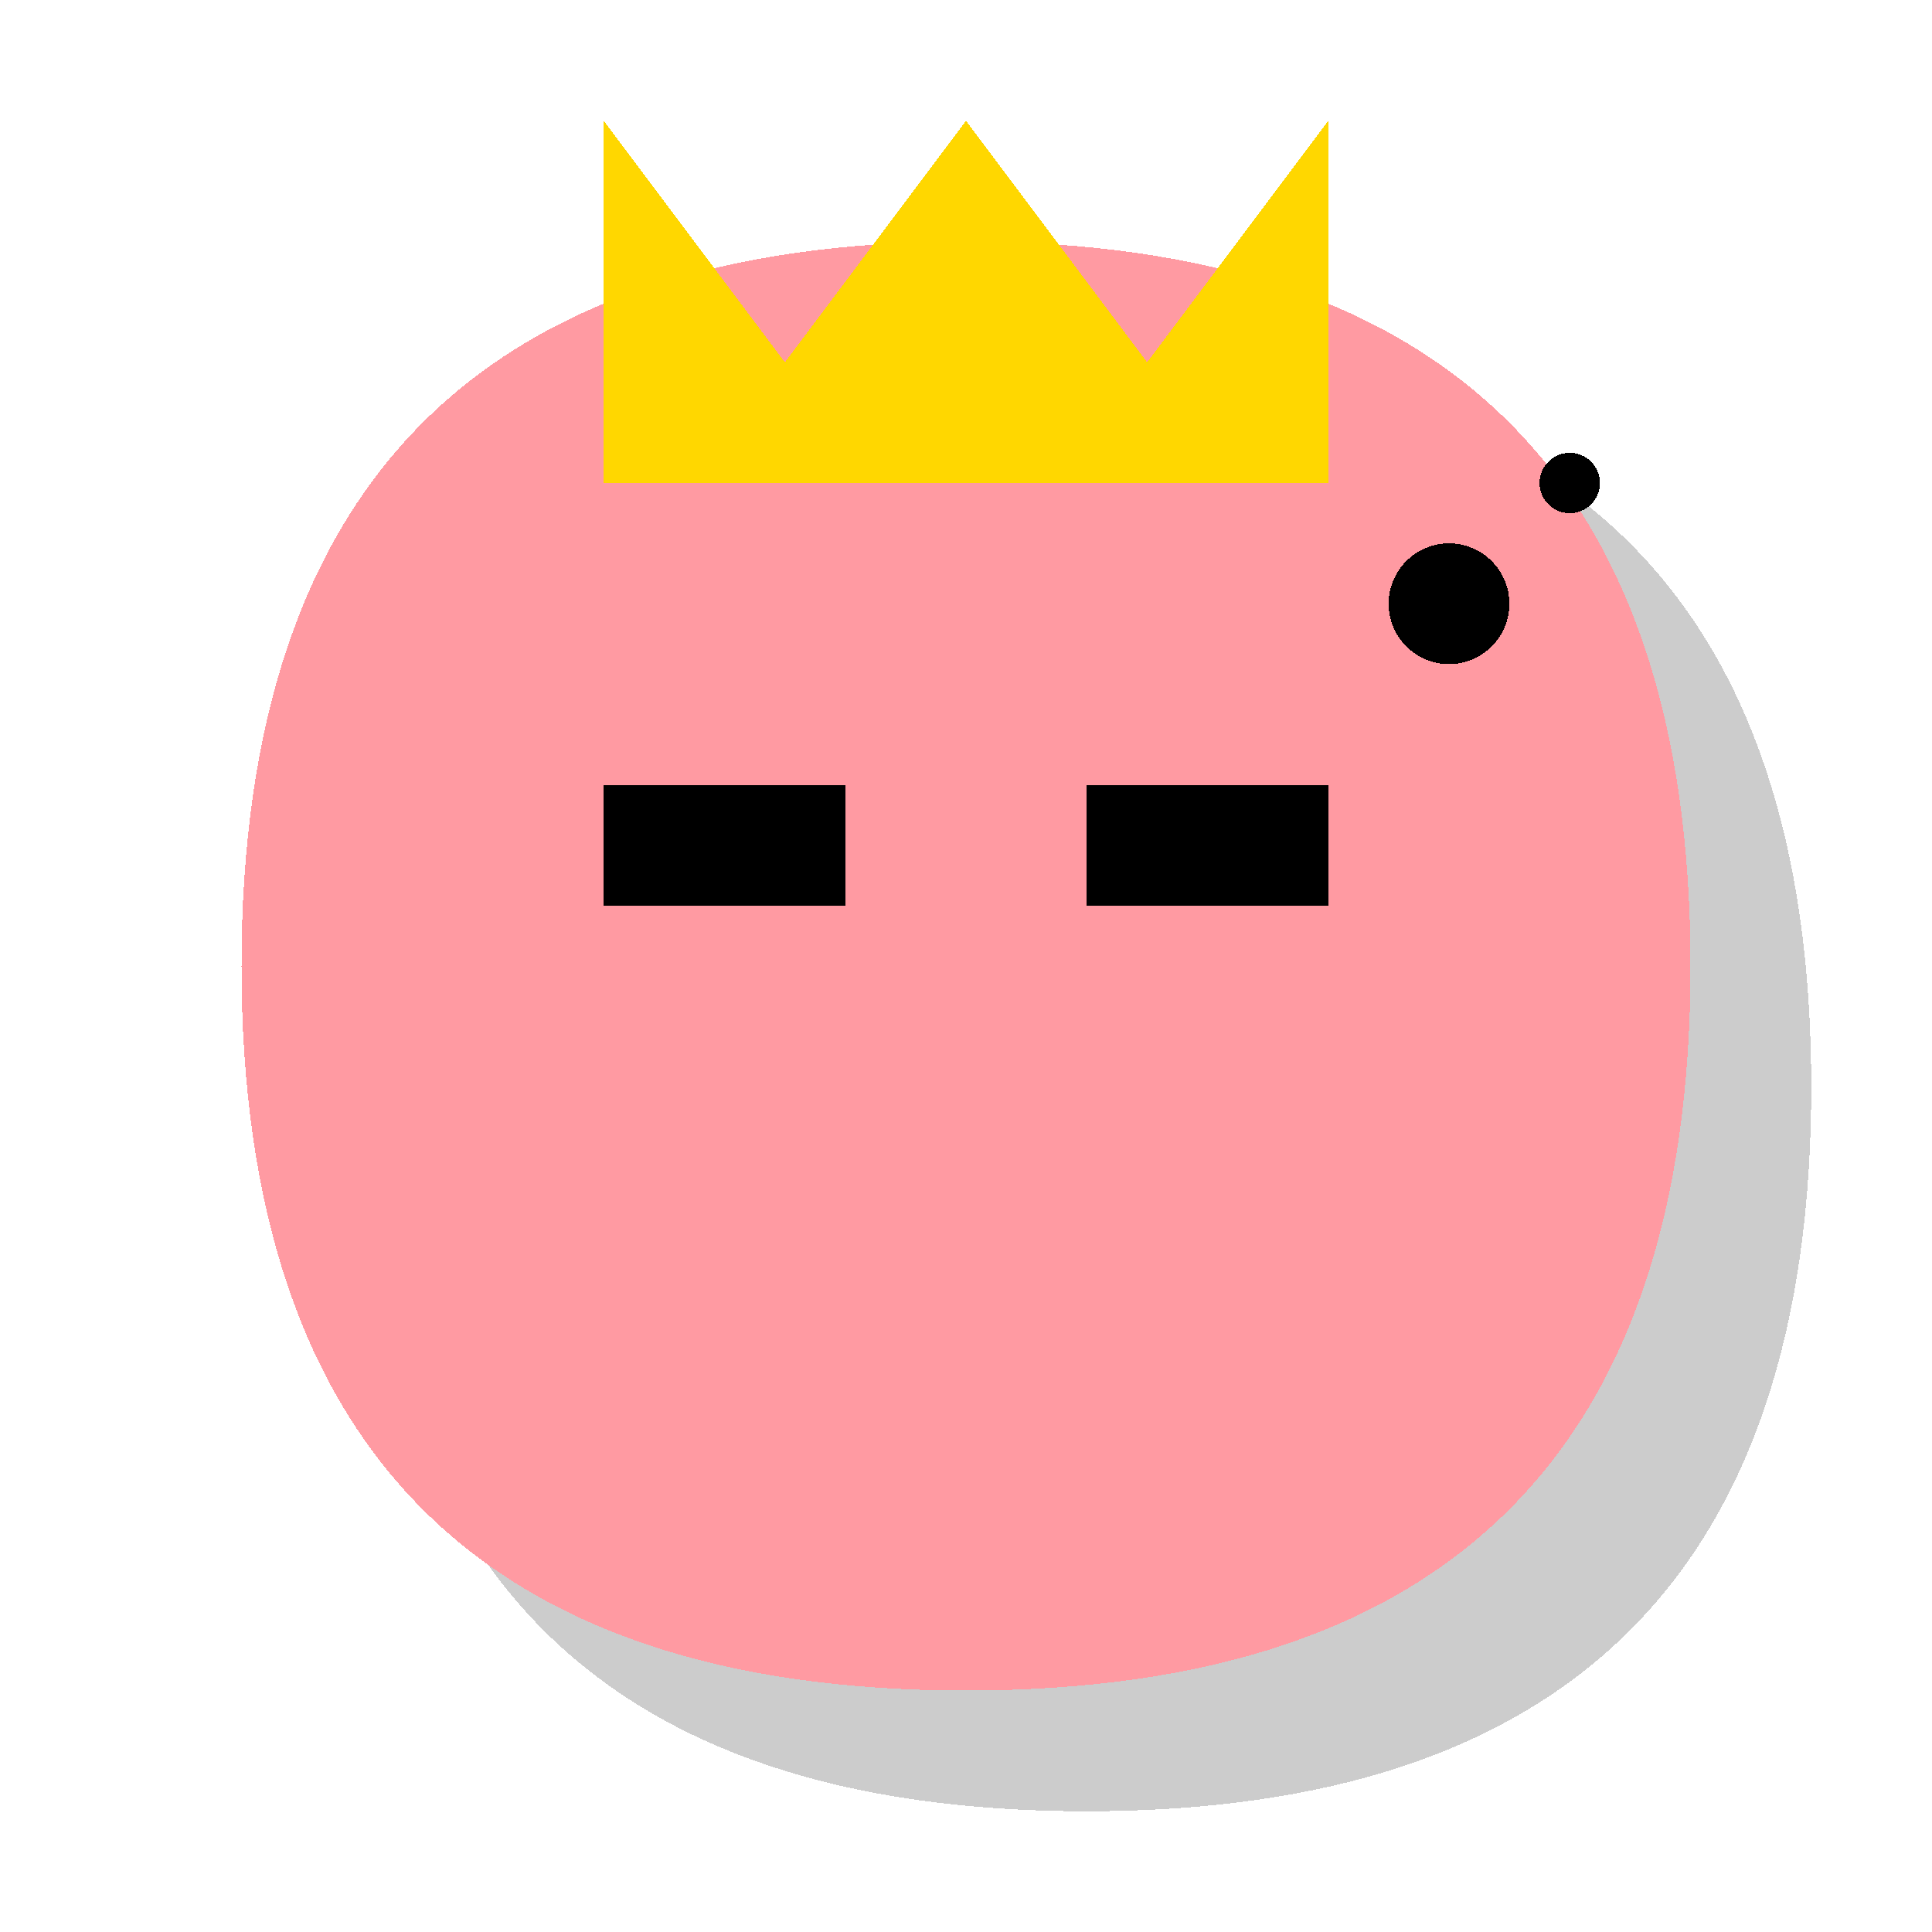
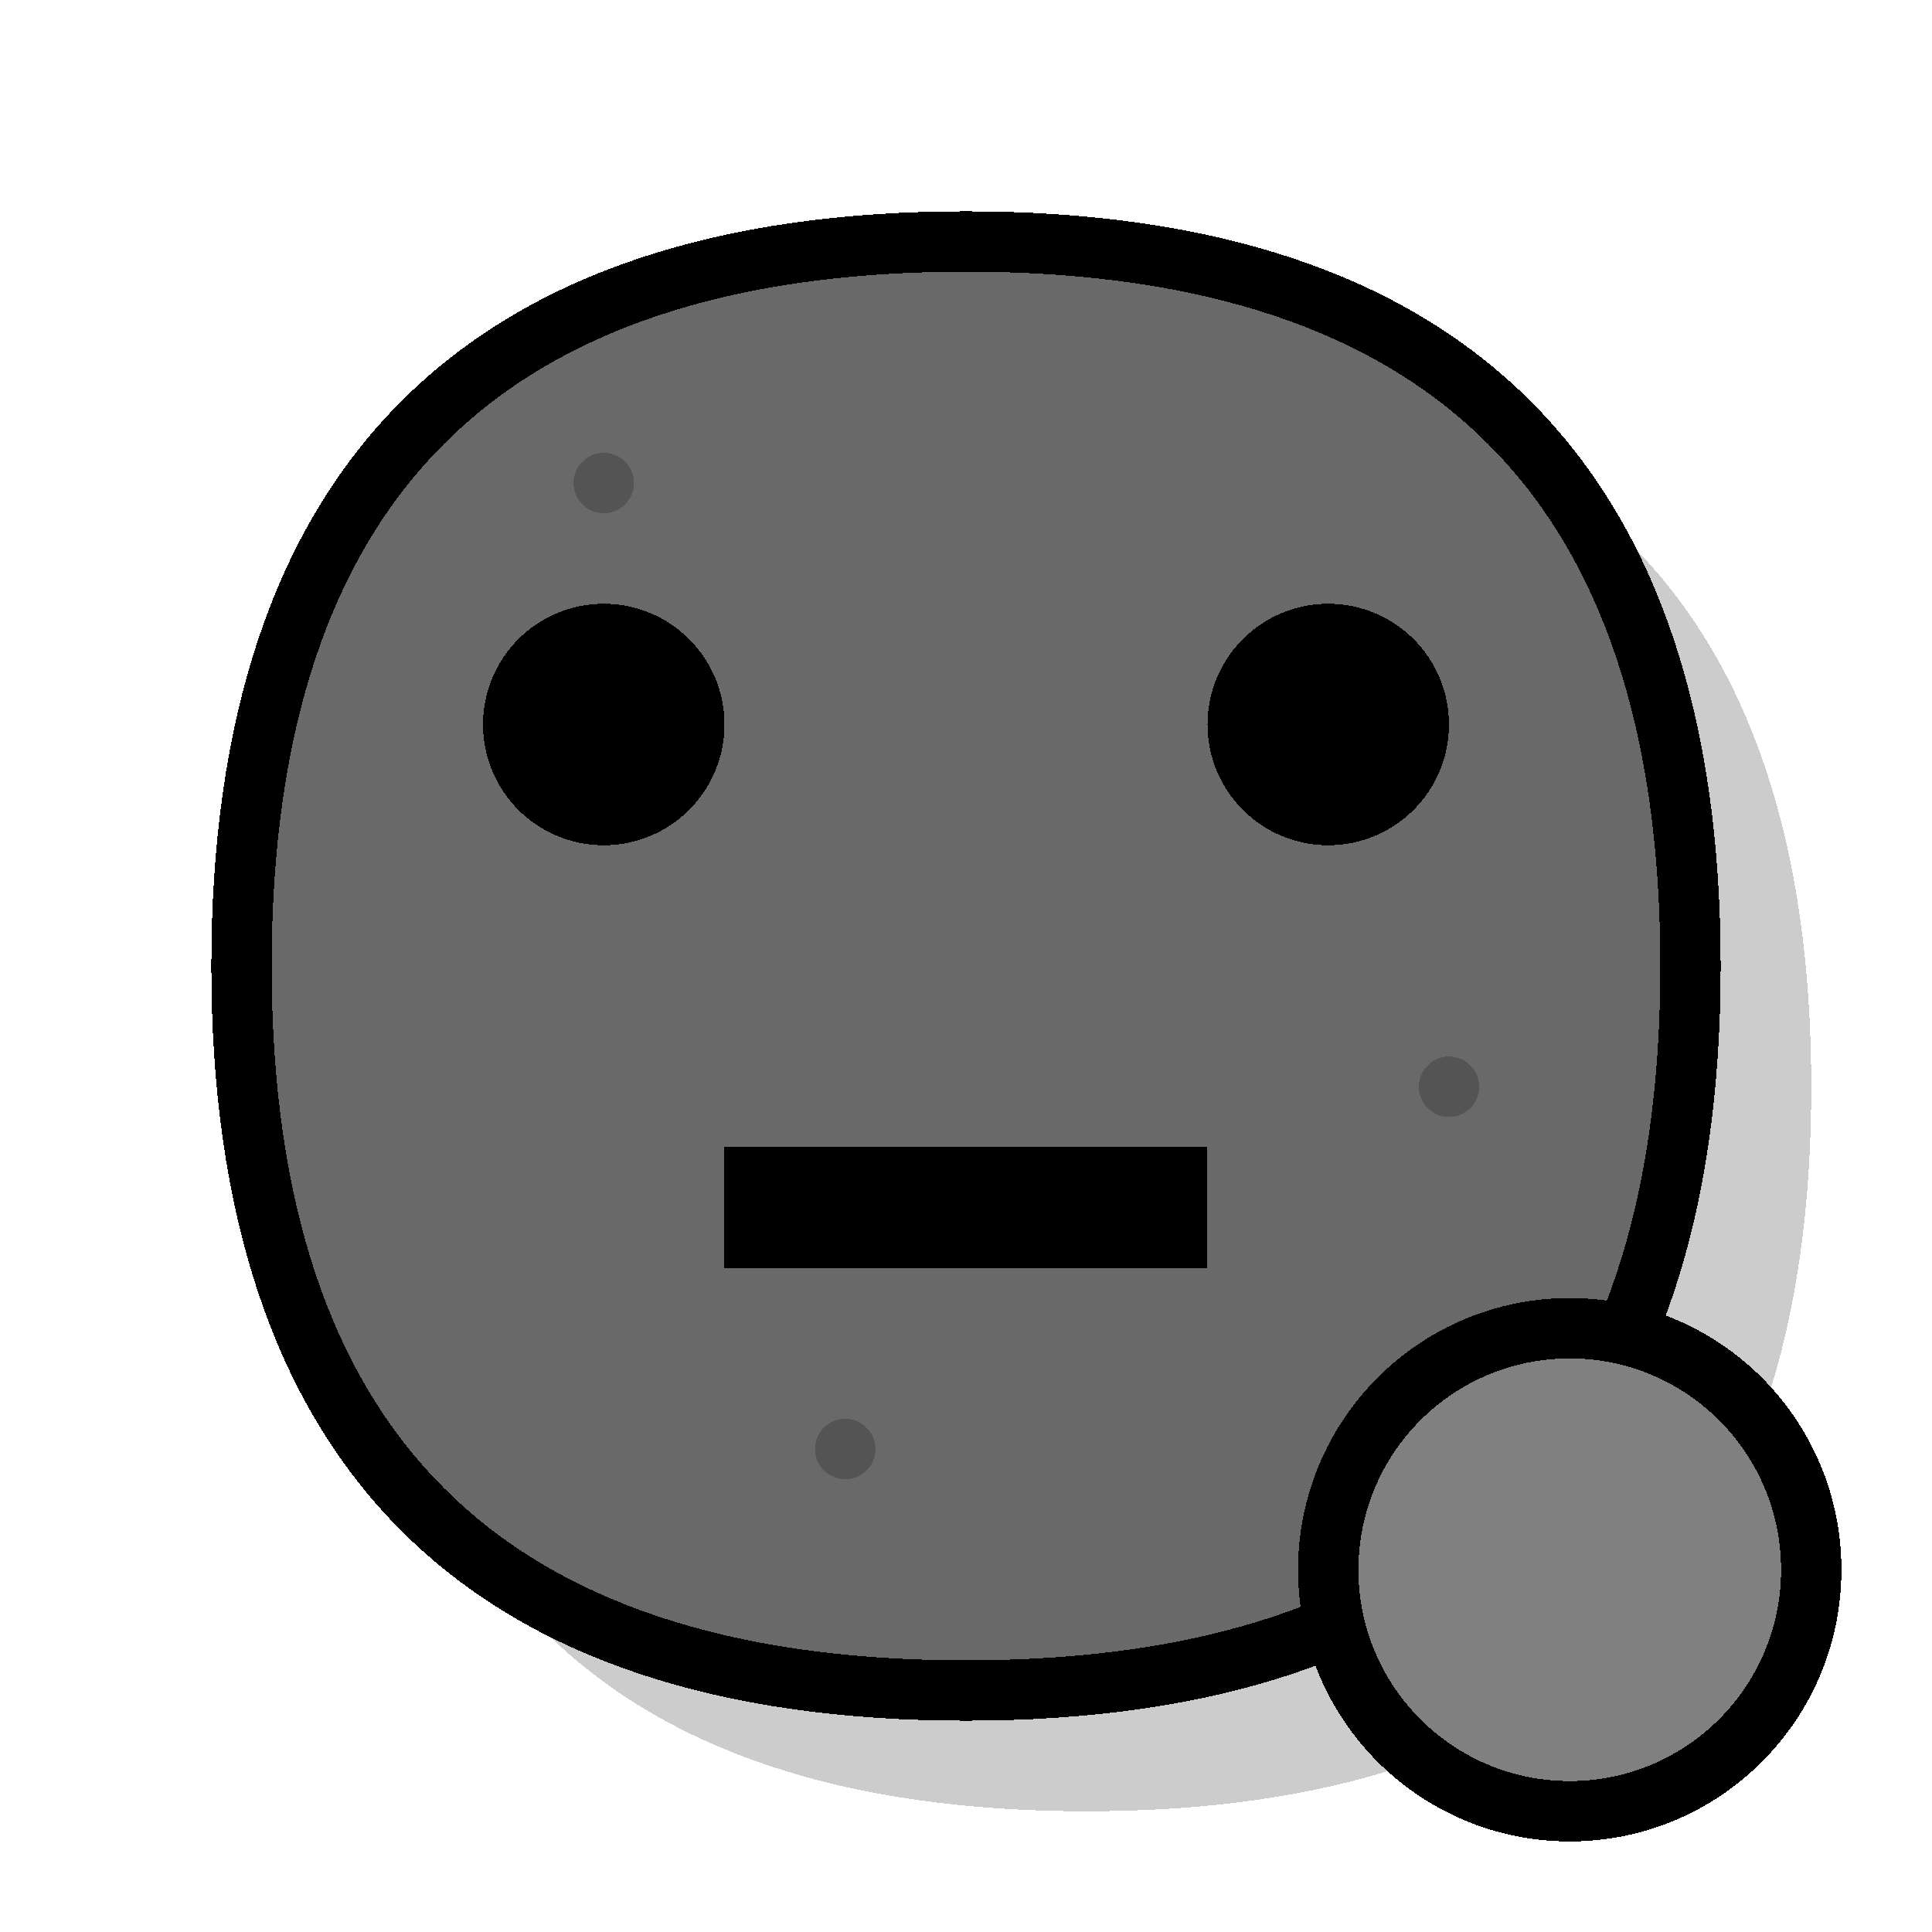
<svg xmlns="http://www.w3.org/2000/svg" width="128" height="128" viewBox="0 0 32 32" shape-rendering="crispEdges">
  <path d="M4 16 C4 8, 8 4, 16 4 C24 4, 28 8, 28 16 C28 24, 24 28, 16 28 C8 28, 4 24, 4 16 Z" transform="translate(2, 2)" fill="rgba(0,0,0,0.2)" />
-   <path d="M4 16 C4 8, 8 4, 16 4 C24 4, 28 8, 28 16 C28 24, 24 28, 16 28 C8 28, 4 24, 4 16 Z" fill="#FF9AA2" />
-   <line x1="10" y1="14" x2="14" y2="14" stroke="black" stroke-width="2" />
-   <line x1="18" y1="14" x2="22" y2="14" stroke="black" stroke-width="2" />
-   <circle cx="24" cy="10" r="1" fill="black" />
-   <circle cx="26" cy="8" r="0.5" fill="black" />
-   <path d="M10 8 L10 2 L13 6 L16 2 L19 6 L22 2 L22 8 Z" fill="gold" />
+   <path d="M4 16 C4 8, 8 4, 16 4 C24 4, 28 8, 28 16 C28 24, 24 28, 16 28 C8 28, 4 24, 4 16 Z" fill="#696969" stroke="black" stroke-width="1" />
+   <circle cx="10" cy="8" r="0.5" fill="rgba(0,0,0,0.2)" />
+   <circle cx="24" cy="18" r="0.5" fill="rgba(0,0,0,0.2)" />
+   <circle cx="14" cy="24" r="0.5" fill="rgba(0,0,0,0.2)" />
+   <circle cx="10" cy="12" r="2" fill="black" />
+   <circle cx="22" cy="12" r="2" fill="black" />
+   <line x1="12" y1="20" x2="20" y2="20" stroke="black" stroke-width="2" />
+   <circle cx="26" cy="26" r="4" fill="#808080" stroke="black" stroke-width="1" />
</svg>
